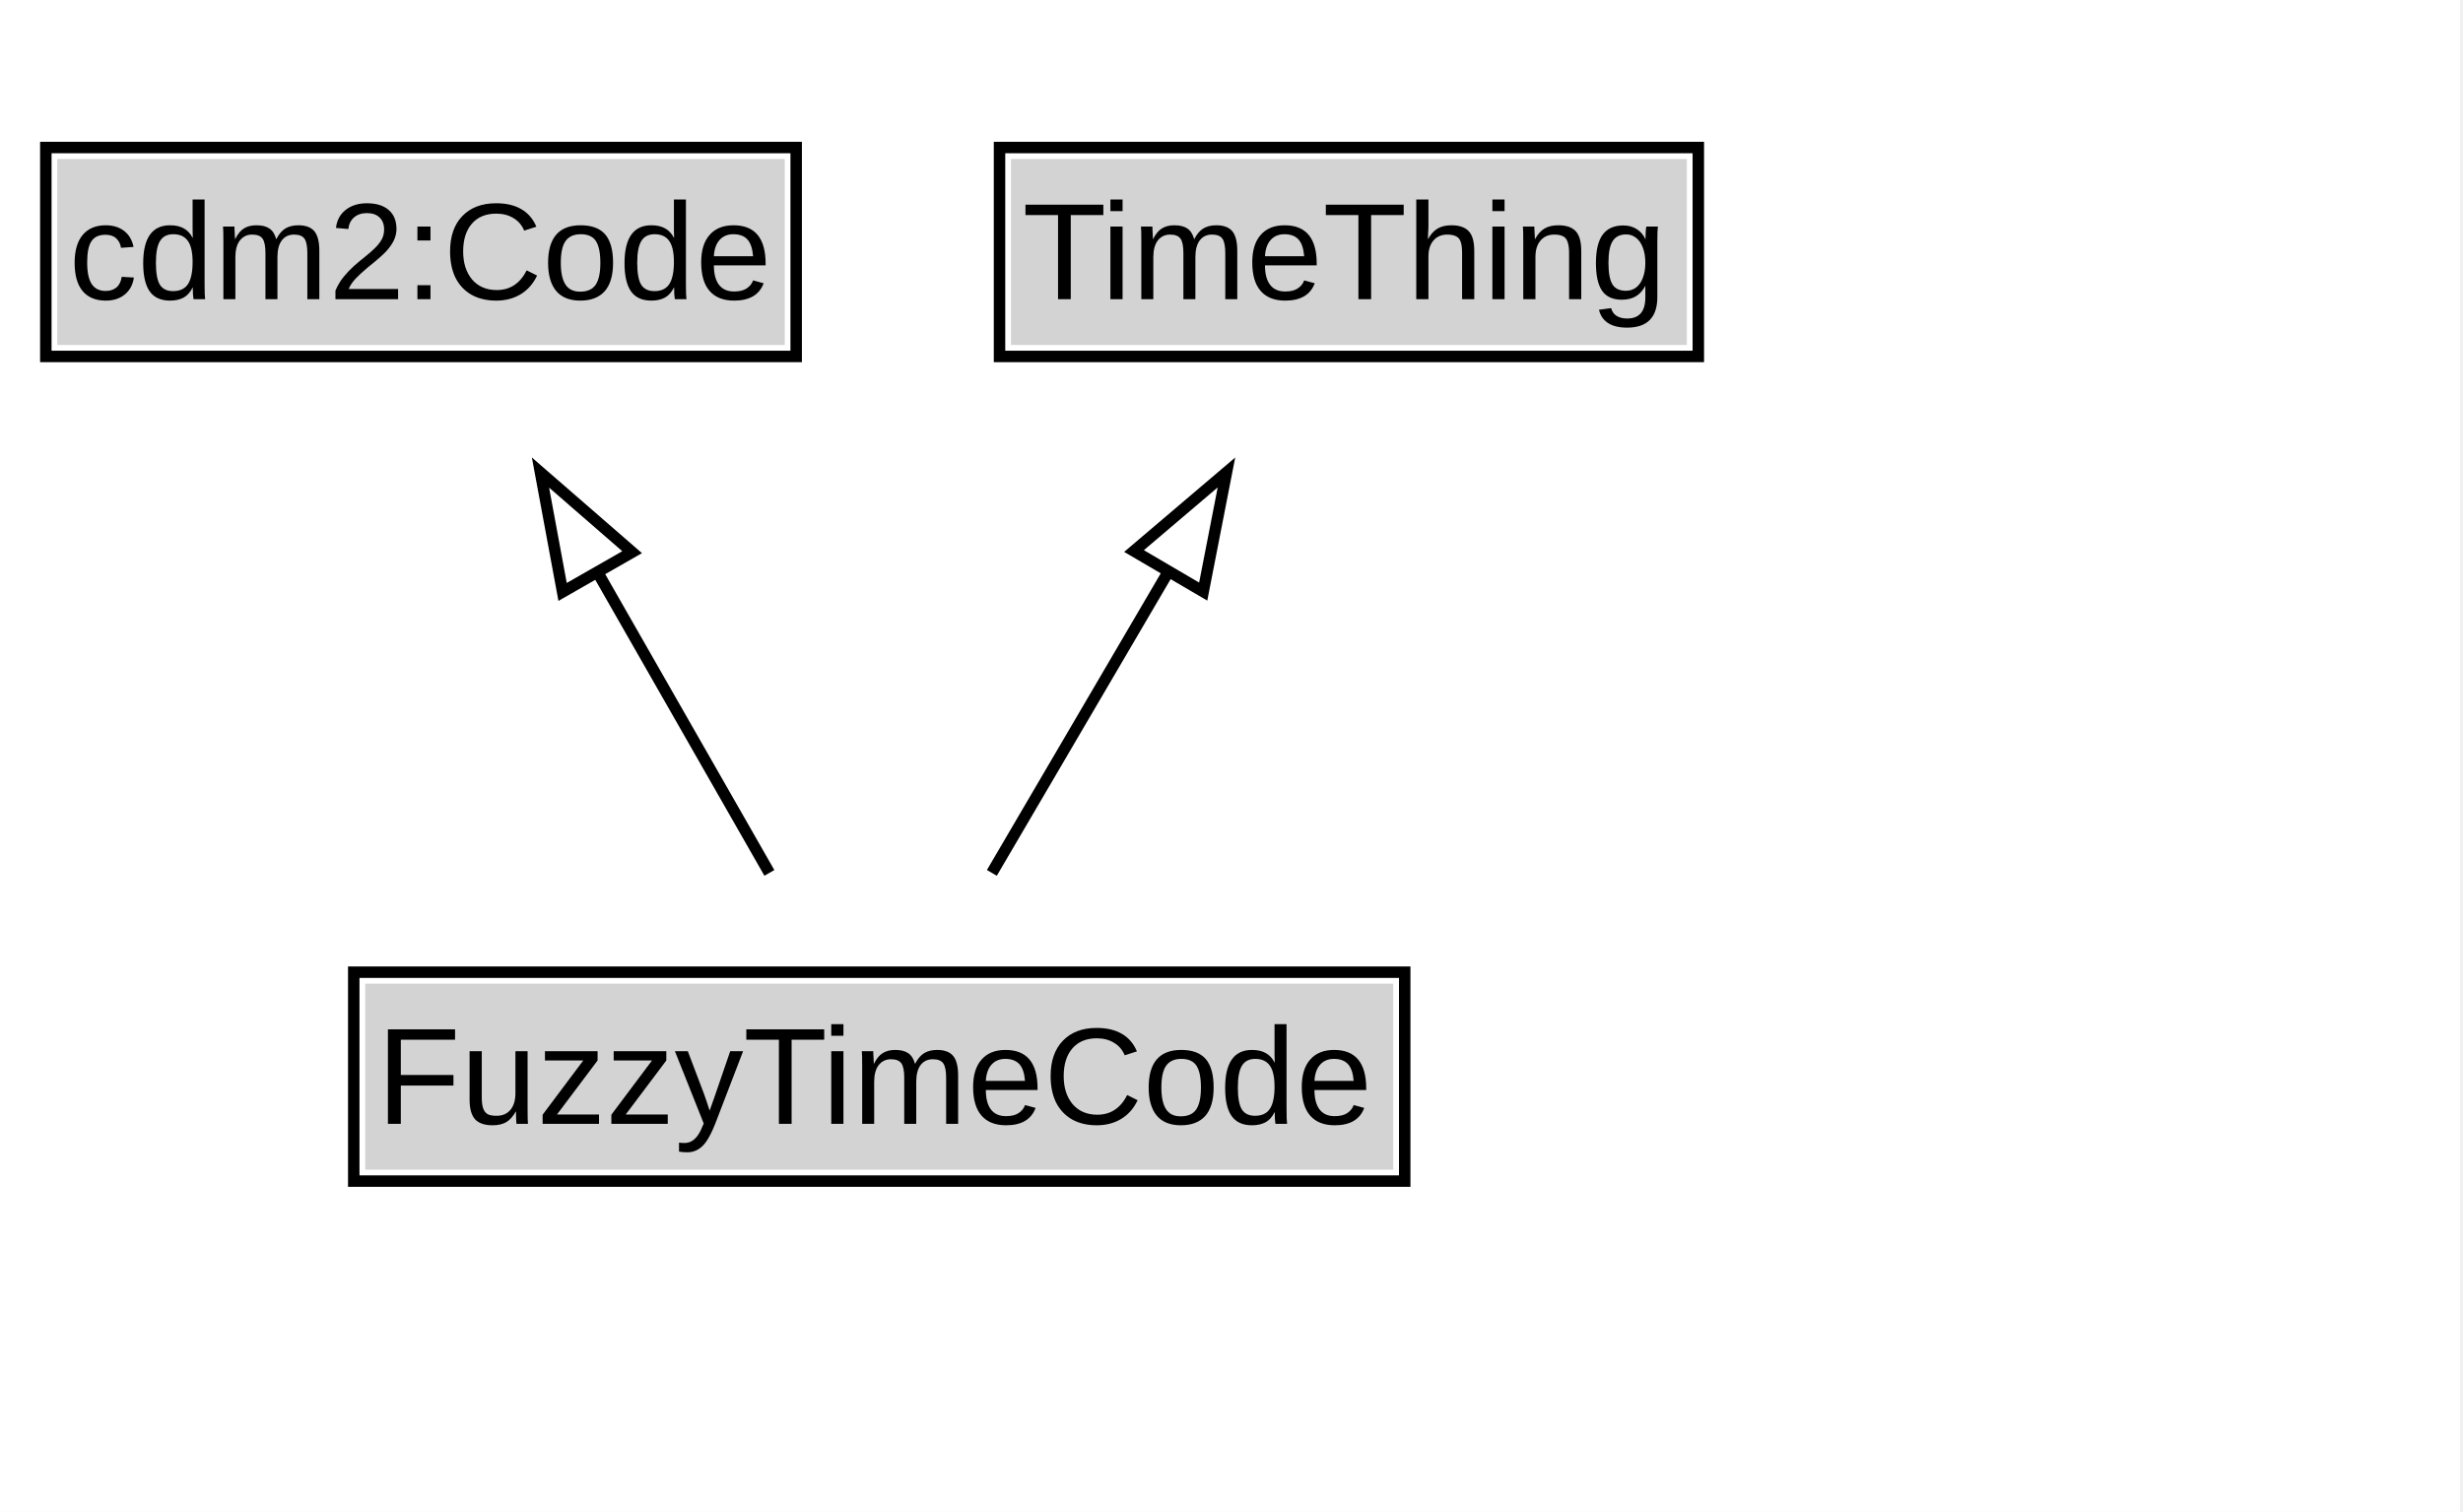
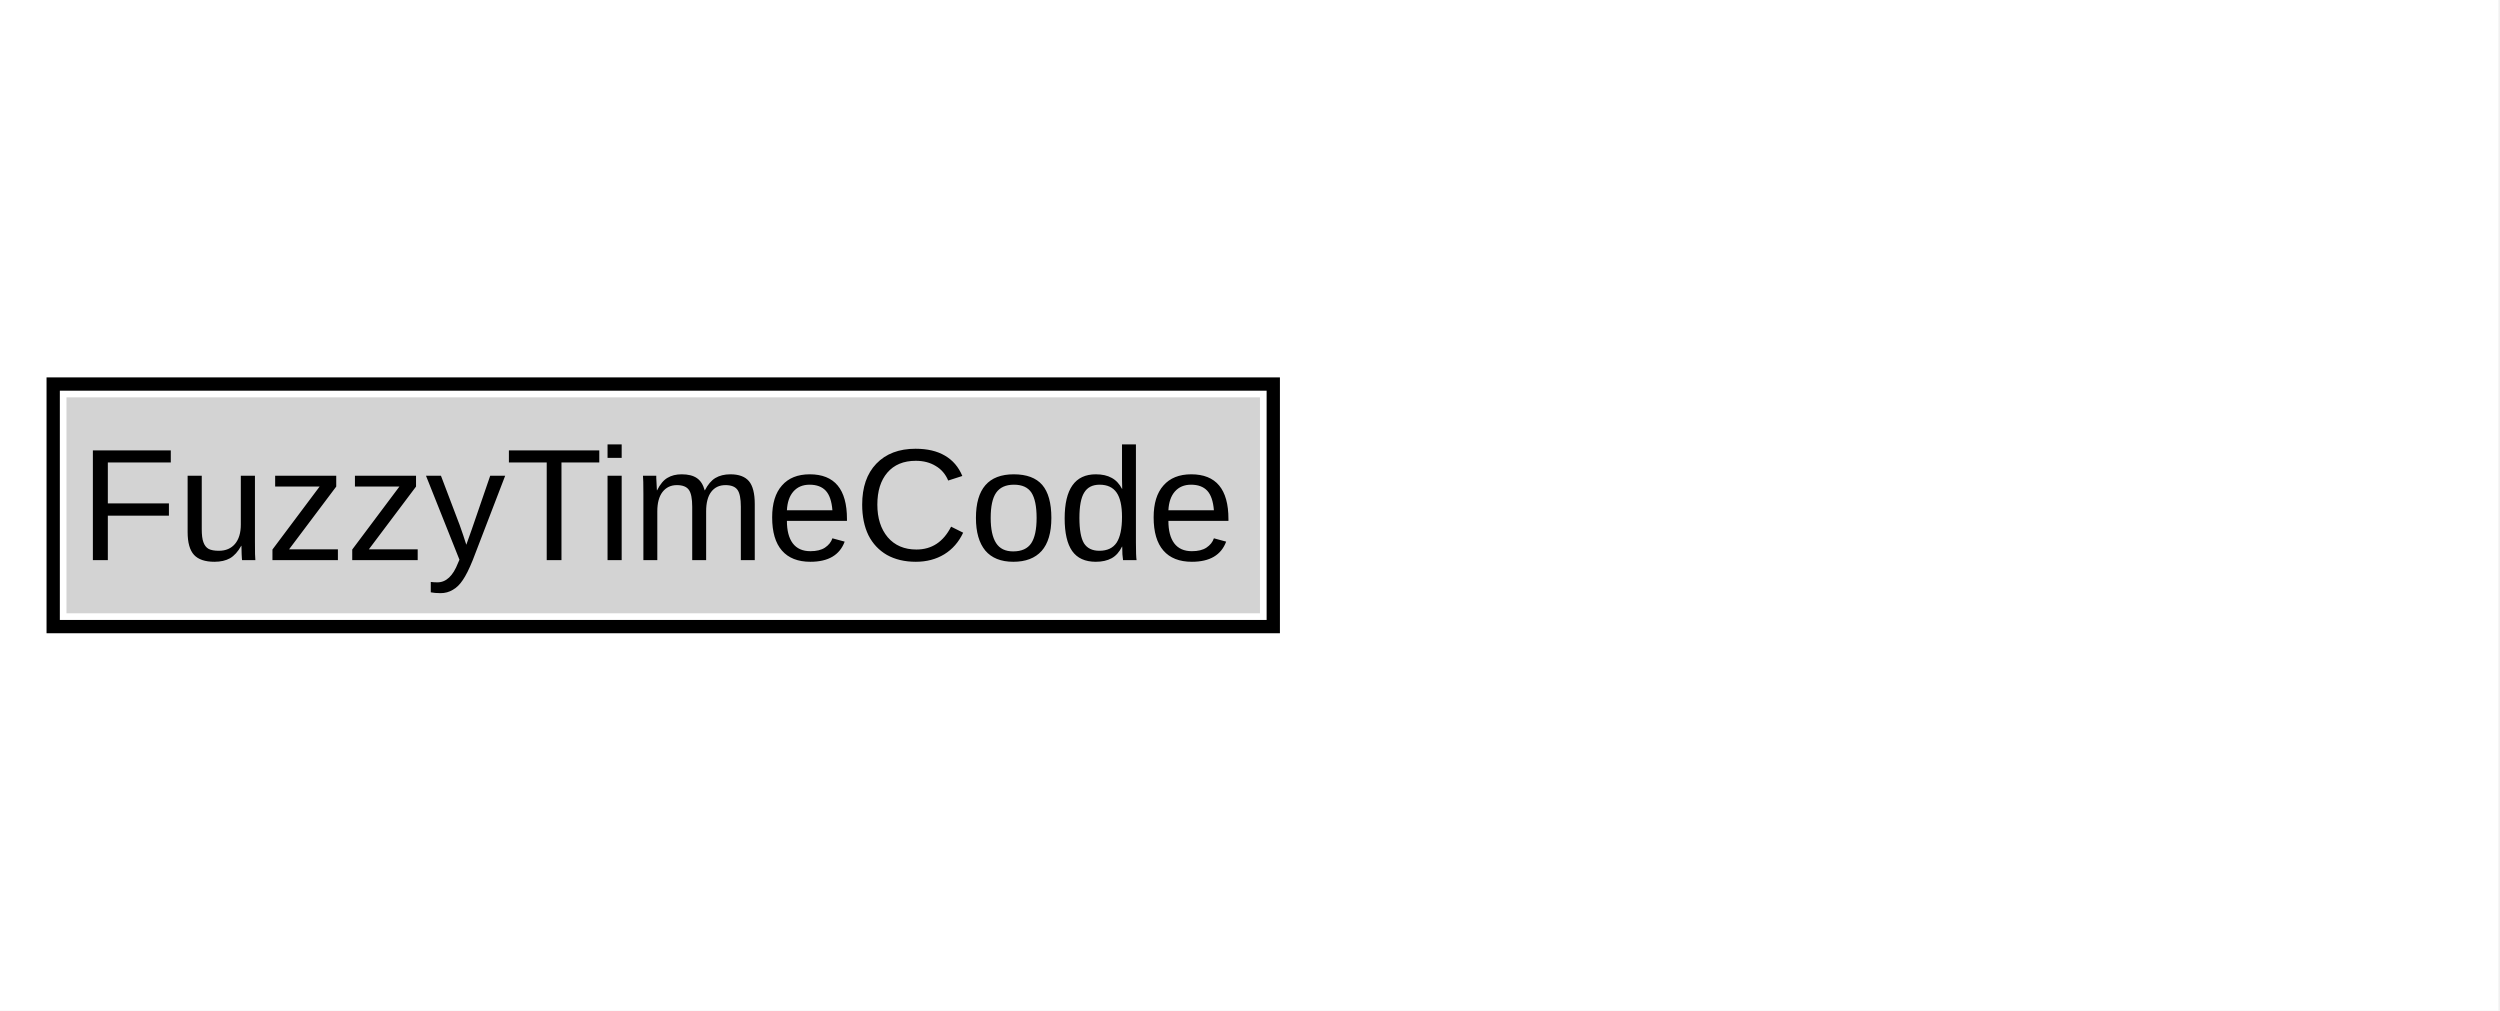
- <svg xmlns="http://www.w3.org/2000/svg" xmlns:xlink="http://www.w3.org/1999/xlink" width="215pt" height="132pt" viewBox="0.00 0.00 215.00 132.00">
-   <g id="graph0" class="graph" transform="scale(1 1) rotate(0) translate(4 128)">
-     <polygon fill="white" stroke="none" points="-4,4 -4,-128 210.75,-128 210.75,4 -4,4" />
+ <svg xmlns="http://www.w3.org/2000/svg" xmlns:xlink="http://www.w3.org/1999/xlink" width="188pt" height="76pt" viewBox="0.00 0.00 188.00 76.00">
+   <g id="graph0" class="graph" transform="scale(1 1) rotate(0) translate(4 72)">
+     <polygon fill="white" stroke="none" points="-4,4 -4,-72 183.88,-72 183.88,4 -4,4" />
    <g id="clust3" class="cluster">
</g>
    <g id="node1" class="node">
      <g id="a_node1">
-         <a xlink:href="https://w3id.org/citydata/part2/v1/Code" xlink:title="&lt;TABLE&gt;">
-           <polygon fill="lightgray" stroke="none" points="1,-97.88 1,-114.12 64.5,-114.12 64.5,-97.88 1,-97.88" />
-           <text xml:space="preserve" text-anchor="start" x="2" y="-101.88" font-family="Arial" font-size="12.00">cdm2:Code</text>
-           <polygon fill="none" stroke="black" points="0,-96.88 0,-115.12 65.5,-115.12 65.5,-96.88 0,-96.88" />
+         <a xlink:href="../FuzzyTimeCode" xlink:title="&lt;TABLE&gt;">
+           <polygon fill="lightgray" stroke="none" points="1,-25.88 1,-42.12 90.75,-42.12 90.75,-25.88 1,-25.88" />
+           <text xml:space="preserve" text-anchor="start" x="2" y="-29.88" font-family="Arial" font-size="12.00">FuzzyTimeCode</text>
+           <polygon fill="none" stroke="black" points="0,-24.88 0,-43.12 91.75,-43.12 91.75,-24.88 0,-24.88" />
        </a>
      </g>
    </g>
-     <g id="node2" class="node">
-       <g id="a_node2">
-         <a xlink:href="../TimeThing" xlink:title="&lt;TABLE&gt;">
-           <polygon fill="lightgray" stroke="none" points="84.25,-97.88 84.25,-114.12 143.25,-114.12 143.25,-97.88 84.25,-97.88" />
-           <text xml:space="preserve" text-anchor="start" x="85.25" y="-101.88" font-family="Arial" font-size="12.00">TimeThing</text>
-           <polygon fill="none" stroke="black" points="83.25,-96.88 83.25,-115.12 144.25,-115.12 144.25,-96.88 83.25,-96.88" />
-         </a>
-       </g>
-     </g>
-     <g id="node3" class="node">
-       <g id="a_node3">
-         <a xlink:href="../FuzzyTimeCode" xlink:title="&lt;TABLE&gt;">
-           <polygon fill="lightgray" stroke="none" points="27.88,-25.88 27.88,-42.12 117.62,-42.12 117.62,-25.88 27.88,-25.88" />
-           <text xml:space="preserve" text-anchor="start" x="28.88" y="-29.88" font-family="Arial" font-size="12.00">FuzzyTimeCode</text>
-           <polygon fill="none" stroke="black" points="26.88,-24.88 26.88,-43.12 118.62,-43.12 118.62,-24.88 26.88,-24.88" />
-         </a>
-       </g>
-     </g>
-     <g id="edge1" class="edge">
-       <path fill="none" stroke="black" d="M63.16,-51.79C58.65,-59.68 53.16,-69.28 48.1,-78.14" />
-       <polygon fill="none" stroke="black" points="45.11,-76.32 43.18,-86.74 51.18,-79.79 45.11,-76.32" />
-     </g>
-     <g id="edge2" class="edge">
-       <path fill="none" stroke="black" d="M82.58,-51.79C87.2,-59.68 92.83,-69.28 98.02,-78.14" />
-       <polygon fill="none" stroke="black" points="94.99,-79.89 103.06,-86.75 101.03,-76.35 94.99,-79.89" />
-     </g>
  </g>
</svg>
